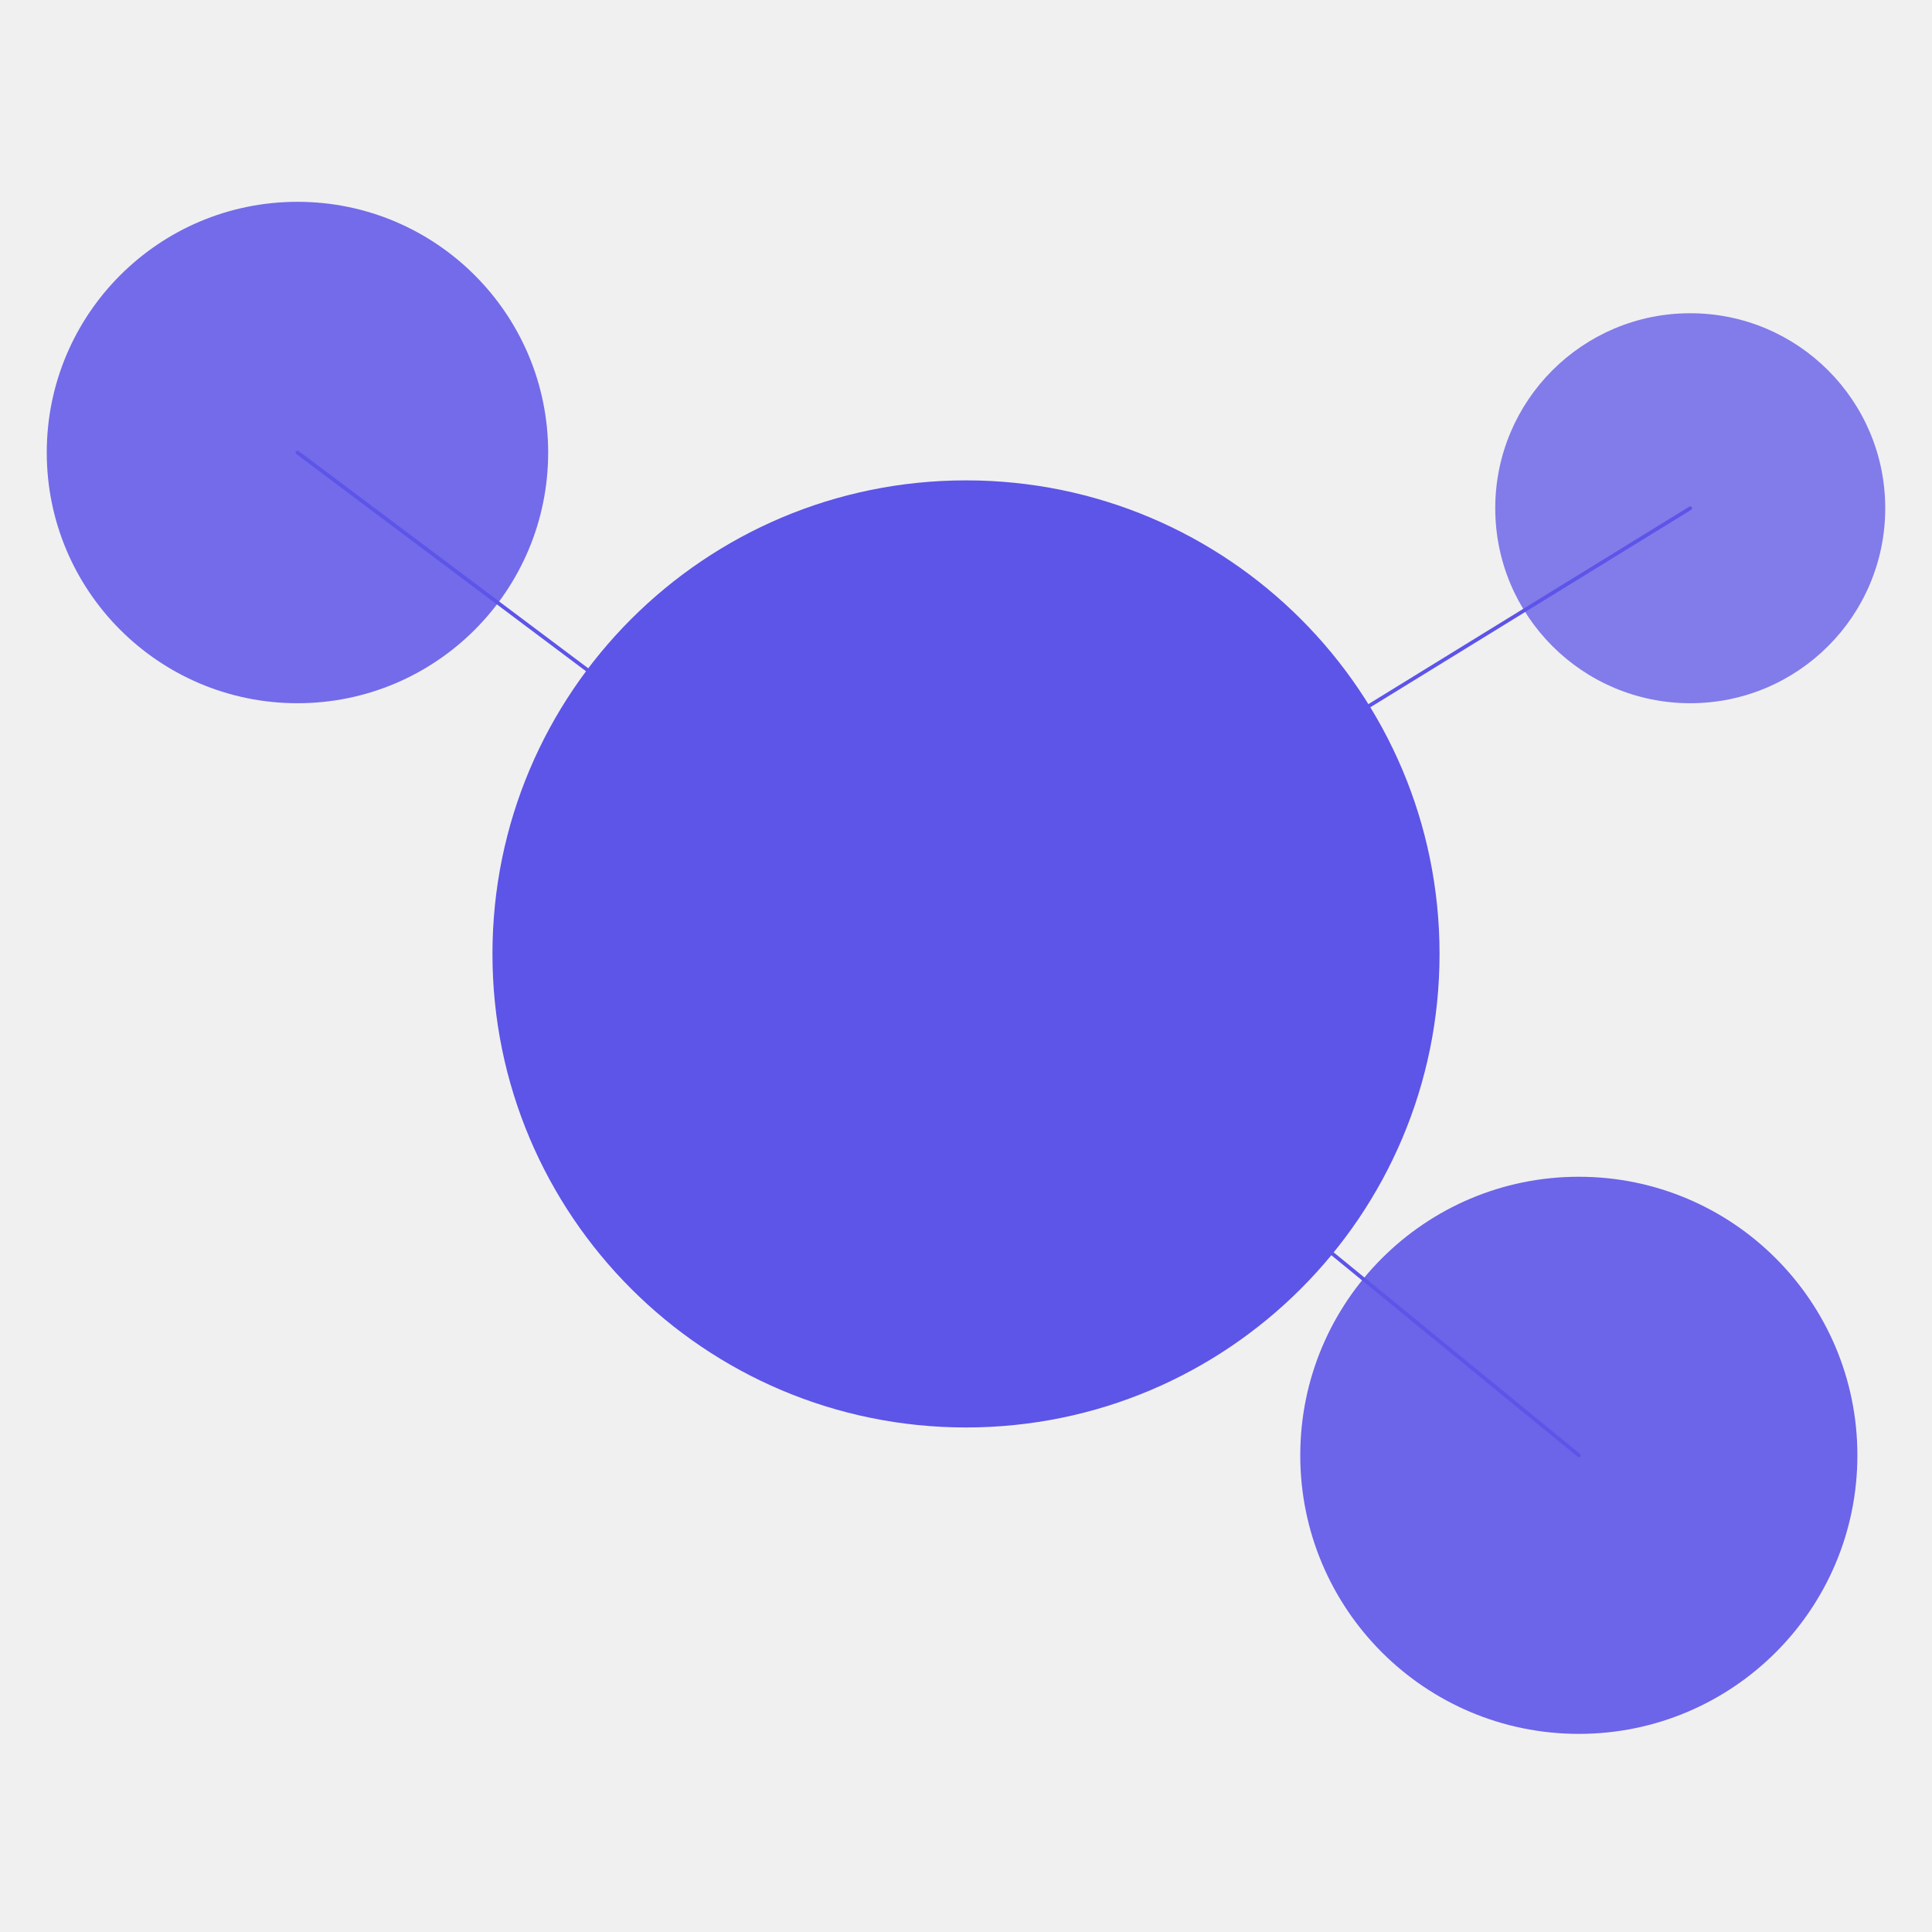
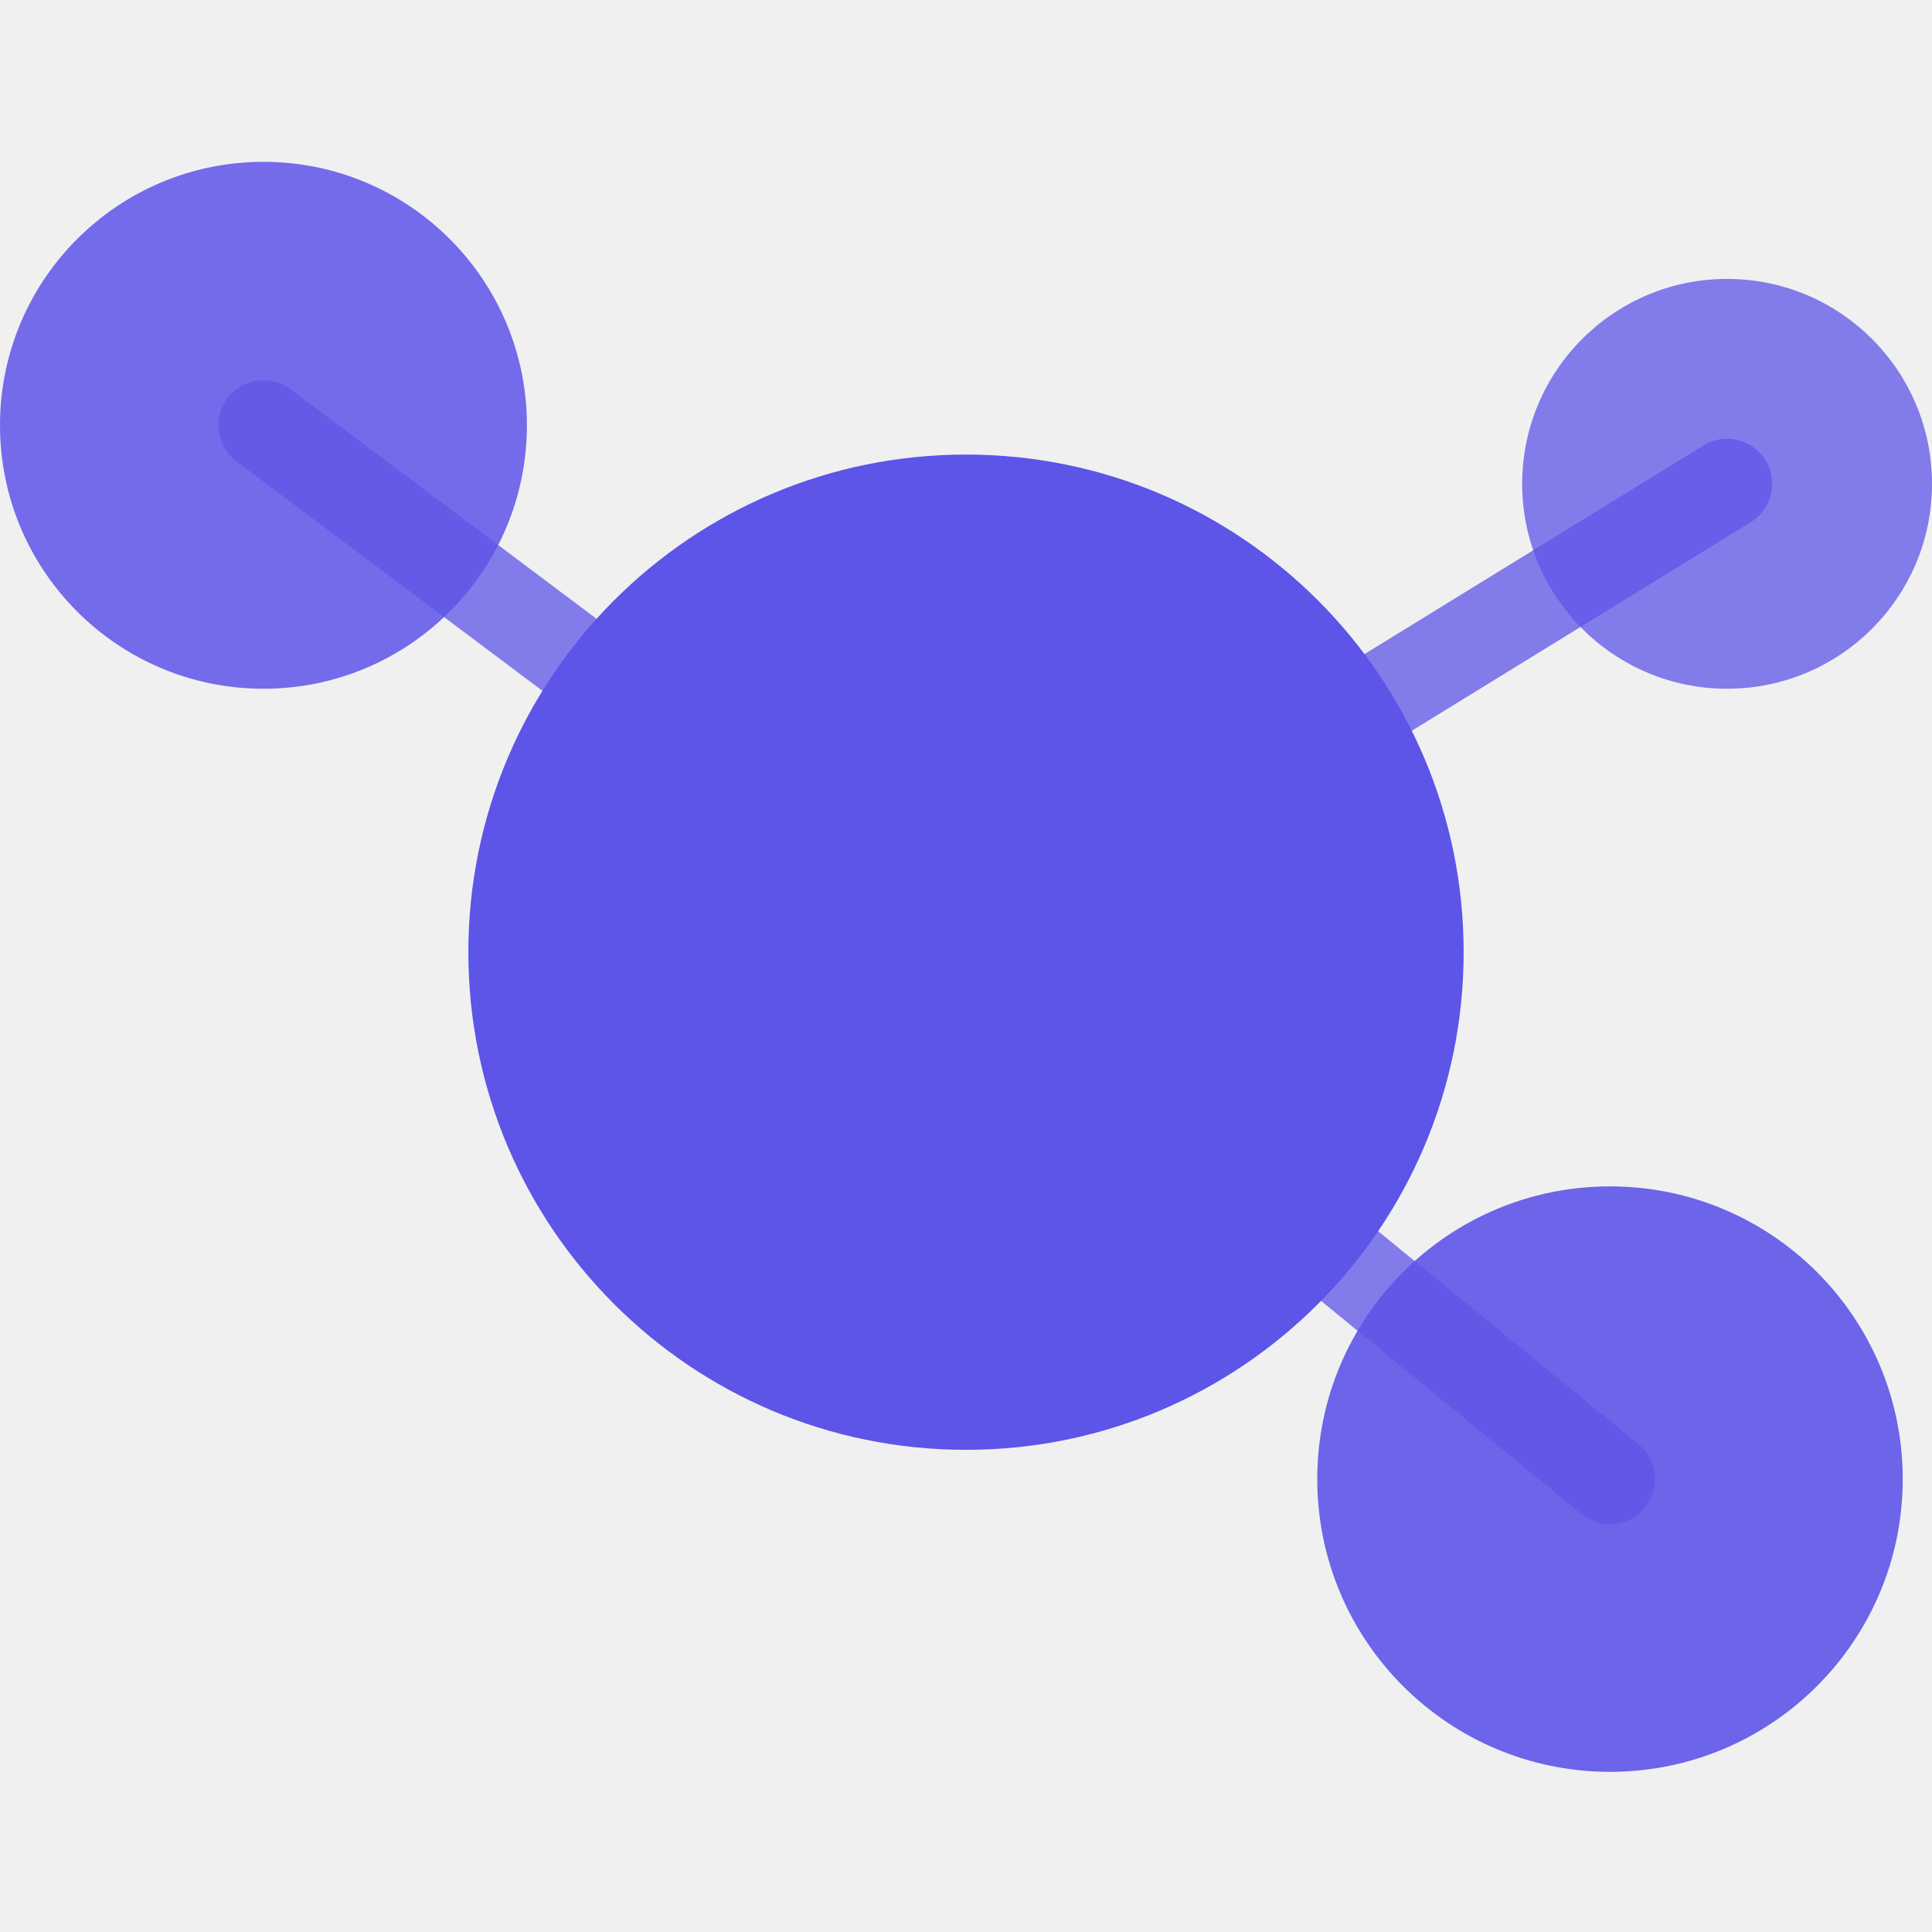
- <svg xmlns="http://www.w3.org/2000/svg" width="785" height="785" viewBox="0 0 785 785" fill="none">
-   <path d="M392.5 387.591L120.864 183.864" stroke="url(#paint0_linear_21_11)" stroke-width="1.5" stroke-linecap="round" />
-   <path d="M392.5 387.591L686.773 206.5" stroke="url(#paint1_linear_21_11)" stroke-width="1.5" stroke-linecap="round" />
-   <path d="M392.5 387.591L641.5 591.318" stroke="url(#paint2_linear_21_11)" stroke-width="1.5" stroke-linecap="round" />
-   <path opacity="0.85" d="M120.864 285.727C177.121 285.727 222.727 240.121 222.727 183.864C222.727 127.606 177.121 82 120.864 82C64.606 82 19 127.606 19 183.864C19 240.121 64.606 285.727 120.864 285.727Z" fill="url(#paint3_linear_21_11)" />
-   <path opacity="0.75" d="M686.773 285.727C730.529 285.727 766 250.256 766 206.5C766 162.744 730.529 127.273 686.773 127.273C643.017 127.273 607.545 162.744 607.545 206.5C607.545 250.256 643.017 285.727 686.773 285.727Z" fill="url(#paint4_linear_21_11)" />
-   <path opacity="0.9" d="M641.5 704.5C704.009 704.5 754.682 653.827 754.682 591.318C754.682 528.81 704.009 478.136 641.5 478.136C578.991 478.136 528.318 528.81 528.318 591.318C528.318 653.827 578.991 704.5 641.5 704.5Z" fill="url(#paint5_linear_21_11)" />
-   <path d="M392.5 580C498.765 580 584.909 493.856 584.909 387.591C584.909 281.326 498.765 195.182 392.5 195.182C286.235 195.182 200.091 281.326 200.091 387.591C200.091 493.856 286.235 580 392.5 580Z" fill="url(#paint6_linear_21_11)" />
+ <svg xmlns="http://www.w3.org/2000/svg" width="1158" height="1158" viewBox="0 0 1158 1158" fill="none">
+   <g clip-path="url(#clip0_38_20)">
+     <path opacity="0.85" d="M157.909 412.818C245.12 412.818 315.818 342.12 315.818 254.909C315.818 167.698 245.12 97 157.909 97C70.698 97 0 167.698 0 254.909C0 342.12 70.698 412.818 157.909 412.818Z" fill="url(#paint0_linear_38_20)" />
+     <path opacity="0.75" d="M1035.18 412.818C1103.01 412.818 1158 357.83 1158 290C1158 222.169 1103.01 167.182 1035.18 167.182C967.351 167.182 912.364 222.169 912.364 290C912.364 357.83 967.351 412.818 1035.18 412.818Z" fill="url(#paint1_linear_38_20)" />
+     <path opacity="0.9" d="M965 1062C1061.9 1062 1140.45 983.446 1140.45 886.545C1140.45 789.644 1061.9 711.09 965 711.09C868.099 711.09 789.545 789.644 789.545 886.545C789.545 983.446 868.099 1062 965 1062Z" fill="url(#paint2_linear_38_20)" />
+     <path d="M579 869C743.732 869 877.273 735.459 877.273 570.727C877.273 405.996 743.732 272.455 579 272.455C414.269 272.455 280.727 405.996 280.727 570.727C280.727 735.459 414.269 869 579 869Z" fill="url(#paint3_linear_38_20)" />
+     <path d="M579 570.728L157.909 254.91Z" fill="black" />
+     <path d="M579 570.728L157.909 254.91" stroke="url(#paint4_linear_38_20)" stroke-opacity="0.75" stroke-width="54" stroke-linecap="round" />
+     <path d="M579 570.727L1035.18 290Z" fill="black" />
+     <path d="M579 570.727L1035.18 290" stroke="url(#paint5_linear_38_20)" stroke-opacity="0.75" stroke-width="54" stroke-linecap="round" />
+     <path d="M579 570.727L965 886.546Z" fill="black" />
+     <path d="M579 570.727L965 886.546" stroke="url(#paint6_linear_38_20)" stroke-opacity="0.75" stroke-width="54" stroke-linecap="round" />
+   </g>
  <defs>
-     <linearGradient id="paint0_linear_21_11" x1="120.864" y1="183.864" x2="19678.7" y2="26261" gradientUnits="userSpaceOnUse">
+     <linearGradient id="paint0_linear_38_20" x1="0" y1="97" x2="31581.8" y2="31678.8" gradientUnits="userSpaceOnUse">
      <stop stop-color="#5D54E8" />
      <stop offset="1" stop-color="#4038CD" />
    </linearGradient>
-     <linearGradient id="paint1_linear_21_11" x1="392.5" y1="206.5" x2="16558.6" y2="26476.3" gradientUnits="userSpaceOnUse">
+     <linearGradient id="paint1_linear_38_20" x1="912.364" y1="167.182" x2="25476" y2="24730.8" gradientUnits="userSpaceOnUse">
      <stop stop-color="#5D54E8" />
      <stop offset="1" stop-color="#4038CD" />
    </linearGradient>
-     <linearGradient id="paint2_linear_21_11" x1="392.5" y1="387.591" x2="20361.8" y2="24794.5" gradientUnits="userSpaceOnUse">
+     <linearGradient id="paint2_linear_38_20" x1="789.545" y1="711.09" x2="35880.5" y2="35802" gradientUnits="userSpaceOnUse">
      <stop stop-color="#5D54E8" />
      <stop offset="1" stop-color="#4038CD" />
    </linearGradient>
-     <linearGradient id="paint3_linear_21_11" x1="19" y1="82" x2="20391.7" y2="20454.7" gradientUnits="userSpaceOnUse">
+     <linearGradient id="paint3_linear_38_20" x1="280.727" y1="272.455" x2="59935.3" y2="59927" gradientUnits="userSpaceOnUse">
      <stop stop-color="#5D54E8" />
      <stop offset="1" stop-color="#4038CD" />
    </linearGradient>
-     <linearGradient id="paint4_linear_21_11" x1="607.545" y1="127.273" x2="16453" y2="15972.7" gradientUnits="userSpaceOnUse">
+     <linearGradient id="paint4_linear_38_20" x1="157.909" y1="254.91" x2="30476.5" y2="40679.7" gradientUnits="userSpaceOnUse">
      <stop stop-color="#5D54E8" />
      <stop offset="1" stop-color="#4038CD" />
    </linearGradient>
-     <linearGradient id="paint5_linear_21_11" x1="528.318" y1="478.136" x2="23164.7" y2="23114.5" gradientUnits="userSpaceOnUse">
+     <linearGradient id="paint5_linear_38_20" x1="579" y1="290" x2="25639.6" y2="41013.5" gradientUnits="userSpaceOnUse">
      <stop stop-color="#5D54E8" />
      <stop offset="1" stop-color="#4038CD" />
    </linearGradient>
-     <linearGradient id="paint6_linear_21_11" x1="200.091" y1="195.182" x2="38681.9" y2="38677" gradientUnits="userSpaceOnUse">
+     <linearGradient id="paint6_linear_38_20" x1="579" y1="570.727" x2="31535.4" y2="38406.4" gradientUnits="userSpaceOnUse">
      <stop stop-color="#5D54E8" />
      <stop offset="1" stop-color="#4038CD" />
    </linearGradient>
+     <clipPath id="clip0_38_20">
+       <rect width="1158" height="1158" fill="white" />
+     </clipPath>
  </defs>
</svg>
